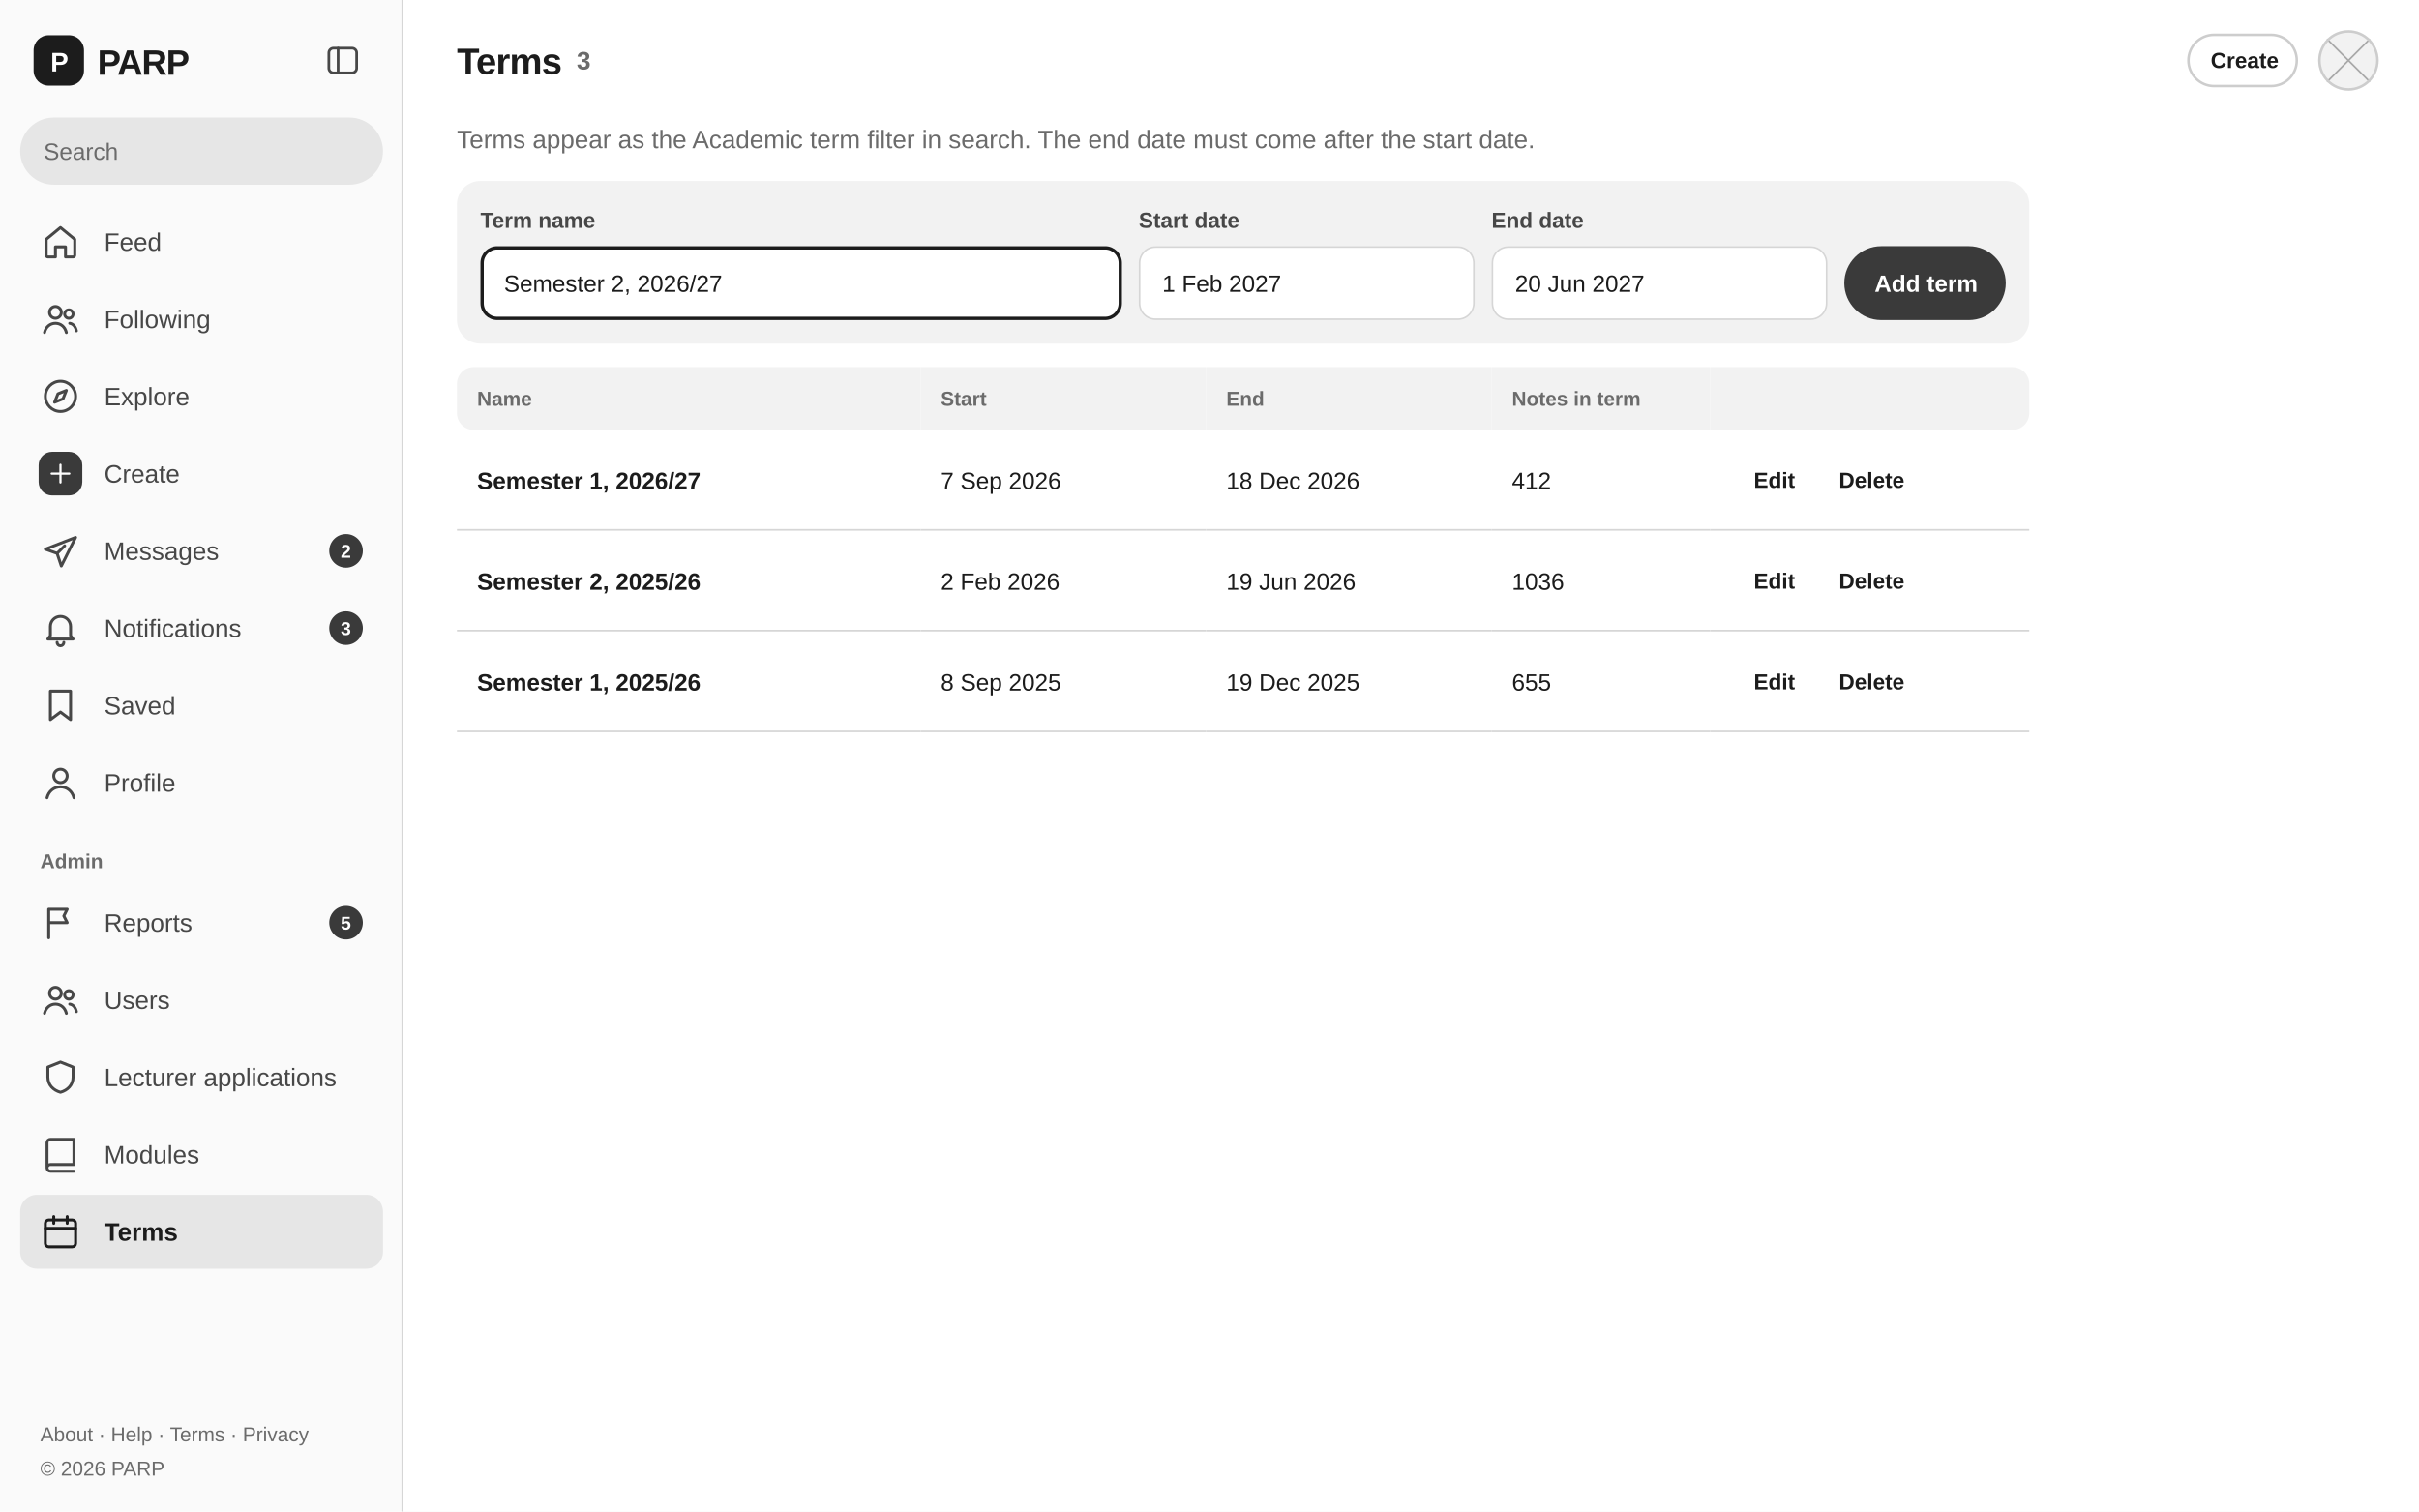
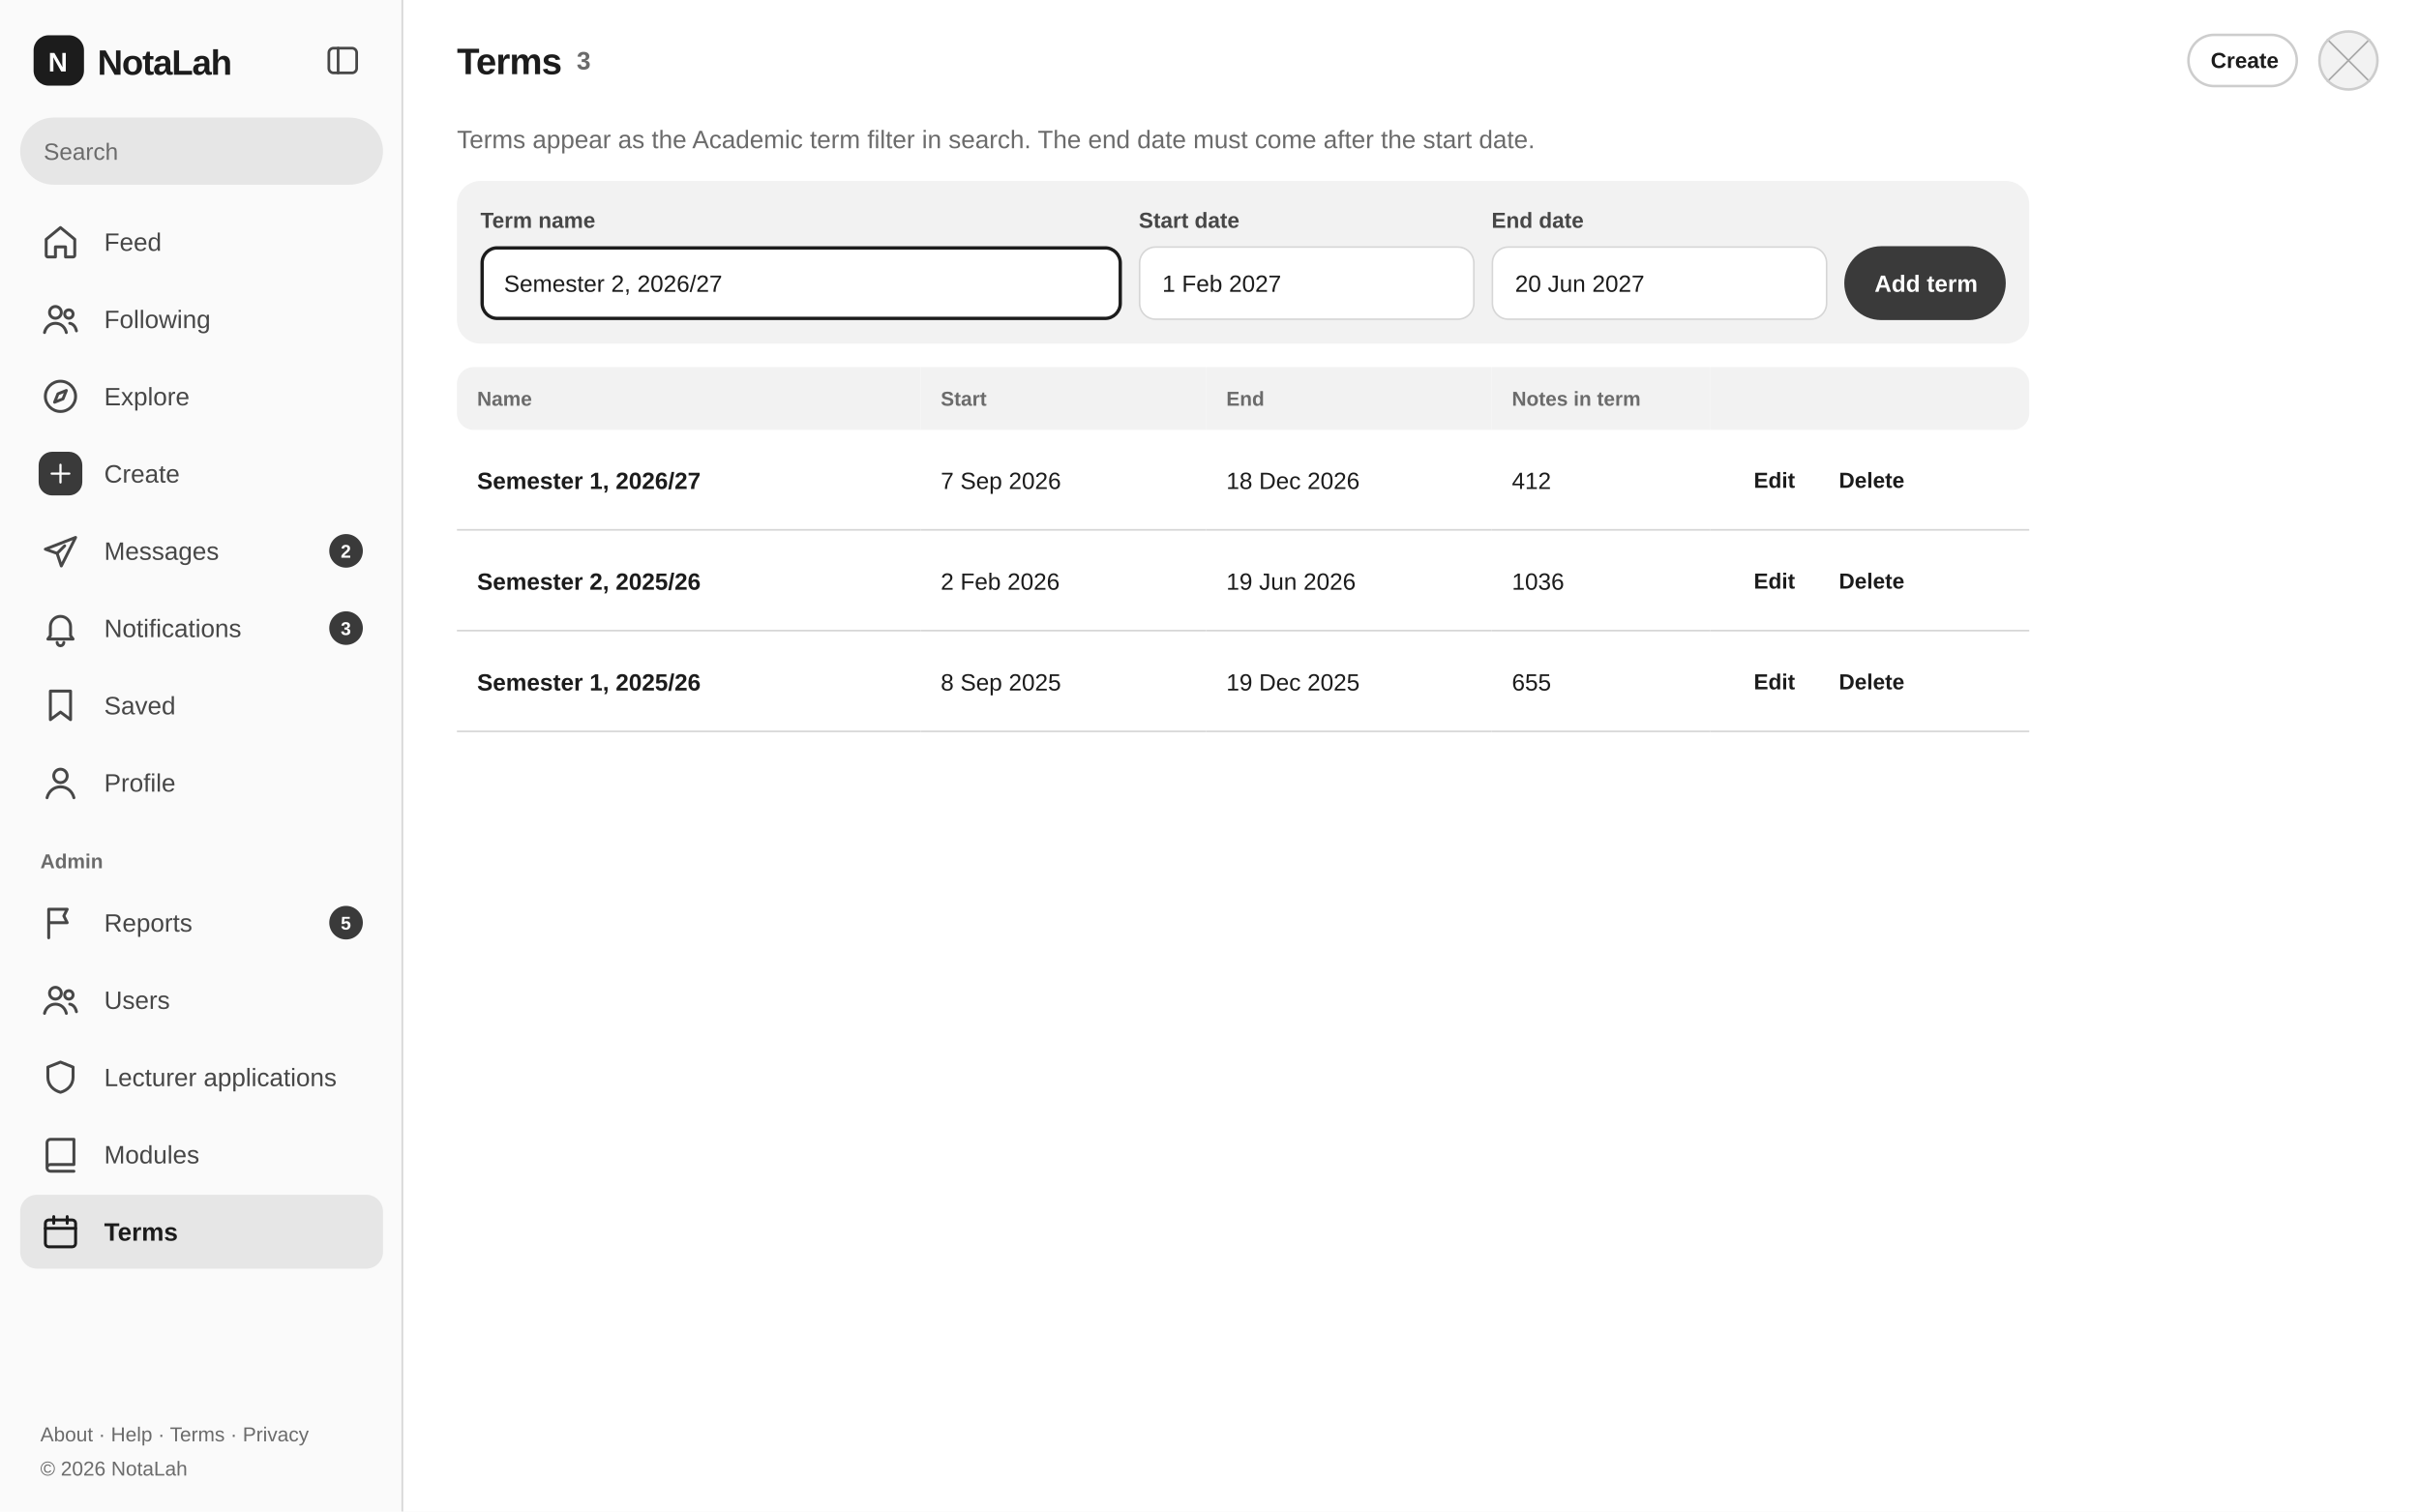
<svg xmlns="http://www.w3.org/2000/svg" width="1440" height="900" viewBox="0 0 1440 900" font-family="Segoe UI, Arial, sans-serif">
  <defs />
  <rect width="1440" height="900" fill="#ffffff" />
  <rect x="0" y="0" width="1440" height="900" fill="#ffffff" />
  <text x="272" y="88.23" font-size="15" fill="#6b6b6b">Terms appear as the Academic term filter in search. The end date must come after the start date.</text>
  <rect x="272" y="107.75" width="936" height="96.84" rx="14" fill="#f2f2f2" />
  <text x="286" y="135.65" font-size="13" font-weight="600" fill="#474747">Term name</text>
  <rect x="286" y="146.59" width="381.88" height="44" rx="10" fill="#ffffff" />
  <rect x="287" y="147.59" width="379.88" height="42" rx="9" fill="none" stroke="#1c1c1c" stroke-width="2" />
  <text x="300" y="173.75" font-size="14" fill="#1c1c1c">Semester 2, 2026/27</text>
  <text x="677.88" y="135.65" font-size="13" font-weight="600" fill="#474747">Start date</text>
  <rect x="677.88" y="146.59" width="200" height="44" rx="10" fill="#ffffff" />
  <rect x="678.38" y="147.09" width="199" height="43" rx="9.5" fill="none" stroke="#d6d6d6" stroke-width="1" />
  <text x="691.88" y="173.75" font-size="14" fill="#1c1c1c">1 Feb 2027</text>
  <text x="887.88" y="135.65" font-size="13" font-weight="600" fill="#474747">End date</text>
  <rect x="887.88" y="146.59" width="200" height="44" rx="10" fill="#ffffff" />
  <rect x="888.38" y="147.09" width="199" height="43" rx="9.5" fill="none" stroke="#d6d6d6" stroke-width="1" />
  <text x="901.88" y="173.75" font-size="14" fill="#1c1c1c">20 Jun 2027</text>
  <rect x="1097.88" y="146.59" width="96.13" height="44" rx="22" fill="#3a3a3a" />
  <text x="1115.88" y="173.75" font-size="14" font-weight="600" fill="#ffffff">Add term</text>
  <path d="M282 218.59H548V255.98H282A10 10 0 0 1 272 245.98V228.59A10 10 0 0 1 282 218.59Z" fill="#f2f2f2" />
  <text x="284" y="241.57" font-size="12" font-weight="600" fill="#6b6b6b">Name</text>
  <rect x="548" y="218.59" width="170" height="37.39" fill="#f2f2f2" />
  <text x="560" y="241.57" font-size="12" font-weight="600" fill="#6b6b6b">Start</text>
  <rect x="718" y="218.59" width="170" height="37.39" fill="#f2f2f2" />
  <text x="730" y="241.57" font-size="12" font-weight="600" fill="#6b6b6b">End</text>
  <rect x="888" y="218.59" width="130" height="37.39" fill="#f2f2f2" />
  <text x="900" y="241.57" font-size="12" font-weight="600" fill="#6b6b6b">Notes in term</text>
  <path d="M1018 218.59H1198A10 10 0 0 1 1208 228.59V245.98A10 10 0 0 1 1198 255.98H1018V218.59Z" fill="#f2f2f2" />
  <rect x="272" y="314.98" width="276" height="1" fill="#d6d6d6" />
  <text x="284" y="291.14" font-size="14" font-weight="600" fill="#1c1c1c">Semester 1, 2026/27</text>
  <rect x="548" y="314.98" width="170" height="1" fill="#d6d6d6" />
  <text x="560" y="291.14" font-size="14" fill="#1c1c1c">7 Sep 2026</text>
  <rect x="718" y="314.98" width="170" height="1" fill="#d6d6d6" />
  <text x="730" y="291.14" font-size="14" fill="#1c1c1c">18 Dec 2026</text>
  <rect x="888" y="314.98" width="130" height="1" fill="#d6d6d6" />
  <text x="900" y="291.14" font-size="14" fill="#1c1c1c">412</text>
  <rect x="1018" y="314.98" width="190" height="1" fill="#d6d6d6" />
  <text x="1044" y="290.46" font-size="13" font-weight="600" fill="#1c1c1c">Edit</text>
  <text x="1094.66" y="290.46" font-size="13" font-weight="600" fill="#1c1c1c">Delete</text>
  <rect x="272" y="374.98" width="276" height="1" fill="#d6d6d6" />
  <text x="284" y="351.14" font-size="14" font-weight="600" fill="#1c1c1c">Semester 2, 2025/26</text>
  <rect x="548" y="374.98" width="170" height="1" fill="#d6d6d6" />
  <text x="560" y="351.14" font-size="14" fill="#1c1c1c">2 Feb 2026</text>
  <rect x="718" y="374.98" width="170" height="1" fill="#d6d6d6" />
  <text x="730" y="351.14" font-size="14" fill="#1c1c1c">19 Jun 2026</text>
  <rect x="888" y="374.98" width="130" height="1" fill="#d6d6d6" />
  <text x="900" y="351.14" font-size="14" fill="#1c1c1c">1036</text>
  <rect x="1018" y="374.98" width="190" height="1" fill="#d6d6d6" />
  <text x="1044" y="350.46" font-size="13" font-weight="600" fill="#1c1c1c">Edit</text>
  <text x="1094.66" y="350.46" font-size="13" font-weight="600" fill="#1c1c1c">Delete</text>
  <rect x="272" y="434.98" width="276" height="1" fill="#d6d6d6" />
  <text x="284" y="411.14" font-size="14" font-weight="600" fill="#1c1c1c">Semester 1, 2025/26</text>
  <rect x="548" y="434.98" width="170" height="1" fill="#d6d6d6" />
  <text x="560" y="411.14" font-size="14" fill="#1c1c1c">8 Sep 2025</text>
  <rect x="718" y="434.98" width="170" height="1" fill="#d6d6d6" />
  <text x="730" y="411.14" font-size="14" fill="#1c1c1c">19 Dec 2025</text>
  <rect x="888" y="434.98" width="130" height="1" fill="#d6d6d6" />
  <text x="900" y="411.14" font-size="14" fill="#1c1c1c">655</text>
  <rect x="1018" y="434.98" width="190" height="1" fill="#d6d6d6" />
  <text x="1044" y="410.46" font-size="13" font-weight="600" fill="#1c1c1c">Edit</text>
  <text x="1094.66" y="410.46" font-size="13" font-weight="600" fill="#1c1c1c">Delete</text>
  <g id="top-1">
    <text x="272" y="44.18" font-size="22" font-weight="700" letter-spacing="-0.44" fill="#1c1c1c">Terms</text>
    <text x="343.28" y="41.33" font-size="15" font-weight="600" fill="#6b6b6b">3</text>
    <rect x="1302" y="20" width="66" height="32" rx="16" fill="#ffffff" />
    <rect x="1302.75" y="20.75" width="64.5" height="30.5" rx="15.25" fill="none" stroke="#cdcdcd" stroke-width="1.5" />
    <text x="1316" y="40.47" font-size="13" font-weight="600" fill="#1c1c1c">Create</text>
    <rect x="1380" y="18" width="36" height="36" rx="18" fill="#f2f2f2" />
    <path d="M1385.27 23.27L1410.73 48.73M1410.73 23.27L1385.27 48.73" fill="none" stroke="#a8a8a8" stroke-width="1" />
    <rect x="1380.75" y="18.75" width="34.5" height="34.5" rx="17.25" fill="none" stroke="#cdcdcd" stroke-width="1.5" />
  </g>
  <g id="nav-2">
    <rect x="0" y="0" width="240" height="900" fill="#fafafa" />
    <rect x="239" y="0" width="1" height="900" fill="#d6d6d6" />
    <rect x="20" y="21" width="30" height="30" rx="9" fill="#1c1c1c" />
-     <text x="30.08" y="42.55" font-size="16" font-weight="700" fill="#ffffff">P</text>
-     <text x="58" y="44.5" font-size="21" font-weight="700" letter-spacing="-0.63" fill="#1c1c1c">PARP</text>
+     <text x="28.67" y="42.55" font-size="16" font-weight="700" fill="#ffffff">N</text>
+     <text x="58" y="44.5" font-size="21" font-weight="700" letter-spacing="-0.63" fill="#1c1c1c">NotaLah</text>
    <g transform="translate(193 25) scale(0.92)" fill="none" stroke="#474747" stroke-width="1.75" stroke-linecap="round" stroke-linejoin="round">
      <rect x="3" y="4" width="18" height="16" rx="3" />
      <path d="M9 4v16" />
    </g>
    <rect x="12" y="70" width="216" height="40" rx="20" fill="#e6e6e6" />
    <text x="26" y="95.15" font-size="14" fill="#6b6b6b">Search</text>
    <g transform="translate(24 132) scale(1)" fill="none" stroke="#474747" stroke-width="1.75" stroke-linecap="round" stroke-linejoin="round">
      <path d="M3.5 10.5 12 3.5l8.5 7V20a1 1 0 0 1-1 1H15v-6H9v6H4.5a1 1 0 0 1-1-1z" />
    </g>
    <text x="62" y="149.35" font-size="15" fill="#474747">Feed</text>
    <g transform="translate(24 178) scale(1)" fill="none" stroke="#474747" stroke-width="1.75" stroke-linecap="round" stroke-linejoin="round">
      <circle cx="9" cy="8" r="3.5" />
      <path d="M2.5 20c.8-3.4 3.4-5.5 6.5-5.5s5.7 2.1 6.5 5.5" />
      <circle cx="17" cy="9" r="2.5" />
      <path d="M17.5 14.5c2 .3 3.4 1.9 4 4.5" />
    </g>
    <text x="62" y="195.35" font-size="15" fill="#474747">Following</text>
    <g transform="translate(24 224) scale(1)" fill="none" stroke="#474747" stroke-width="1.75" stroke-linecap="round" stroke-linejoin="round">
      <circle cx="12" cy="12" r="9" />
      <path d="m15.5 8.5-2 5-5 2 2-5z" />
    </g>
    <text x="62" y="241.35" font-size="15" fill="#474747">Explore</text>
    <rect x="23" y="269" width="26" height="26" rx="8" fill="#3a3a3a" />
    <g transform="translate(27 273) scale(0.75)" fill="none" stroke="#ffffff" stroke-width="1.75" stroke-linecap="round" stroke-linejoin="round">
      <path d="M12 5v14M5 12h14" />
    </g>
    <text x="62" y="287.35" font-size="15" fill="#474747">Create</text>
    <g transform="translate(24 316) scale(1)" fill="none" stroke="#474747" stroke-width="1.75" stroke-linecap="round" stroke-linejoin="round">
      <path d="M21 4 3 11l7 2.5L12.5 21z" />
      <path d="m10 13.5 4.5-4.5" />
    </g>
    <text x="62" y="333.35" font-size="15" fill="#474747">Messages</text>
    <rect x="196" y="318" width="20" height="20" rx="10" fill="#3a3a3a" />
    <text x="202.83" y="332.1" font-size="11" font-weight="700" fill="#ffffff">2</text>
    <g transform="translate(24 362) scale(1)" fill="none" stroke="#474747" stroke-width="1.75" stroke-linecap="round" stroke-linejoin="round">
      <path d="M6 16.5V11a6 6 0 0 1 12 0v5.5l1.5 2h-15z" />
      <path d="M10 20.5a2 2 0 0 0 4 0" />
    </g>
    <text x="62" y="379.35" font-size="15" fill="#474747">Notifications</text>
    <rect x="196" y="364" width="20" height="20" rx="10" fill="#3a3a3a" />
    <text x="202.83" y="378.1" font-size="11" font-weight="700" fill="#ffffff">3</text>
    <g transform="translate(24 408) scale(1)" fill="none" stroke="#474747" stroke-width="1.75" stroke-linecap="round" stroke-linejoin="round">
      <path d="M6 3.5h12v17l-6-4.5-6 4.5z" />
    </g>
    <text x="62" y="425.35" font-size="15" fill="#474747">Saved</text>
    <g transform="translate(24 454) scale(1)" fill="none" stroke="#474747" stroke-width="1.75" stroke-linecap="round" stroke-linejoin="round">
      <circle cx="12" cy="8" r="4" />
      <path d="M4 21c1-4 4.2-6.5 8-6.5s7 2.5 8 6.5" />
    </g>
    <text x="62" y="471.35" font-size="15" fill="#474747">Profile</text>
    <text x="24" y="516.98" font-size="12" font-weight="600" fill="#6b6b6b">Admin</text>
    <g transform="translate(24 537.39) scale(1)" fill="none" stroke="#474747" stroke-width="1.75" stroke-linecap="round" stroke-linejoin="round">
      <path d="M5 21V4M5 4h11l-2 4 2 4H5" />
    </g>
    <text x="62" y="554.74" font-size="15" fill="#474747">Reports</text>
    <rect x="196" y="539.39" width="20" height="20" rx="10" fill="#3a3a3a" />
    <text x="202.83" y="553.49" font-size="11" font-weight="700" fill="#ffffff">5</text>
    <g transform="translate(24 583.39) scale(1)" fill="none" stroke="#474747" stroke-width="1.75" stroke-linecap="round" stroke-linejoin="round">
      <circle cx="9" cy="8" r="3.5" />
      <path d="M2.5 20c.8-3.4 3.4-5.5 6.5-5.5s5.7 2.1 6.5 5.5" />
      <circle cx="17" cy="9" r="2.5" />
      <path d="M17.5 14.5c2 .3 3.4 1.9 4 4.5" />
    </g>
    <text x="62" y="600.74" font-size="15" fill="#474747">Users</text>
    <g transform="translate(24 629.39) scale(1)" fill="none" stroke="#474747" stroke-width="1.75" stroke-linecap="round" stroke-linejoin="round">
      <path d="M12 3 4.5 6v6c0 4.6 3.2 7.8 7.5 9 4.3-1.2 7.5-4.4 7.5-9V6z" />
    </g>
    <text x="62" y="646.74" font-size="15" fill="#474747">Lecturer applications</text>
    <g transform="translate(24 675.39) scale(1)" fill="none" stroke="#474747" stroke-width="1.75" stroke-linecap="round" stroke-linejoin="round">
      <path d="M4 19.5V5a2 2 0 0 1 2-2h14v15H6a2 2 0 0 0-2 2 2 2 0 0 0 2 2h14" />
    </g>
    <text x="62" y="692.74" font-size="15" fill="#474747">Modules</text>
    <rect x="12" y="711.39" width="216" height="44" rx="10" fill="#e6e6e6" />
    <g transform="translate(24 721.39) scale(1)" fill="none" stroke="#1c1c1c" stroke-width="1.75" stroke-linecap="round" stroke-linejoin="round">
      <rect x="3" y="5" width="18" height="16" rx="2" />
      <path d="M3 10h18M8 3v4M16 3v4" />
    </g>
    <text x="62" y="738.74" font-size="15" font-weight="700" fill="#1c1c1c">Terms</text>
    <text x="24" y="858.2" font-size="12" fill="#6b6b6b">About · Help · Terms · Privacy</text>
-     <text x="24" y="878.59" font-size="12" fill="#6b6b6b">© 2026 PARP</text>
+     <text x="24" y="878.59" font-size="12" fill="#6b6b6b">© 2026 NotaLah</text>
  </g>
</svg>
